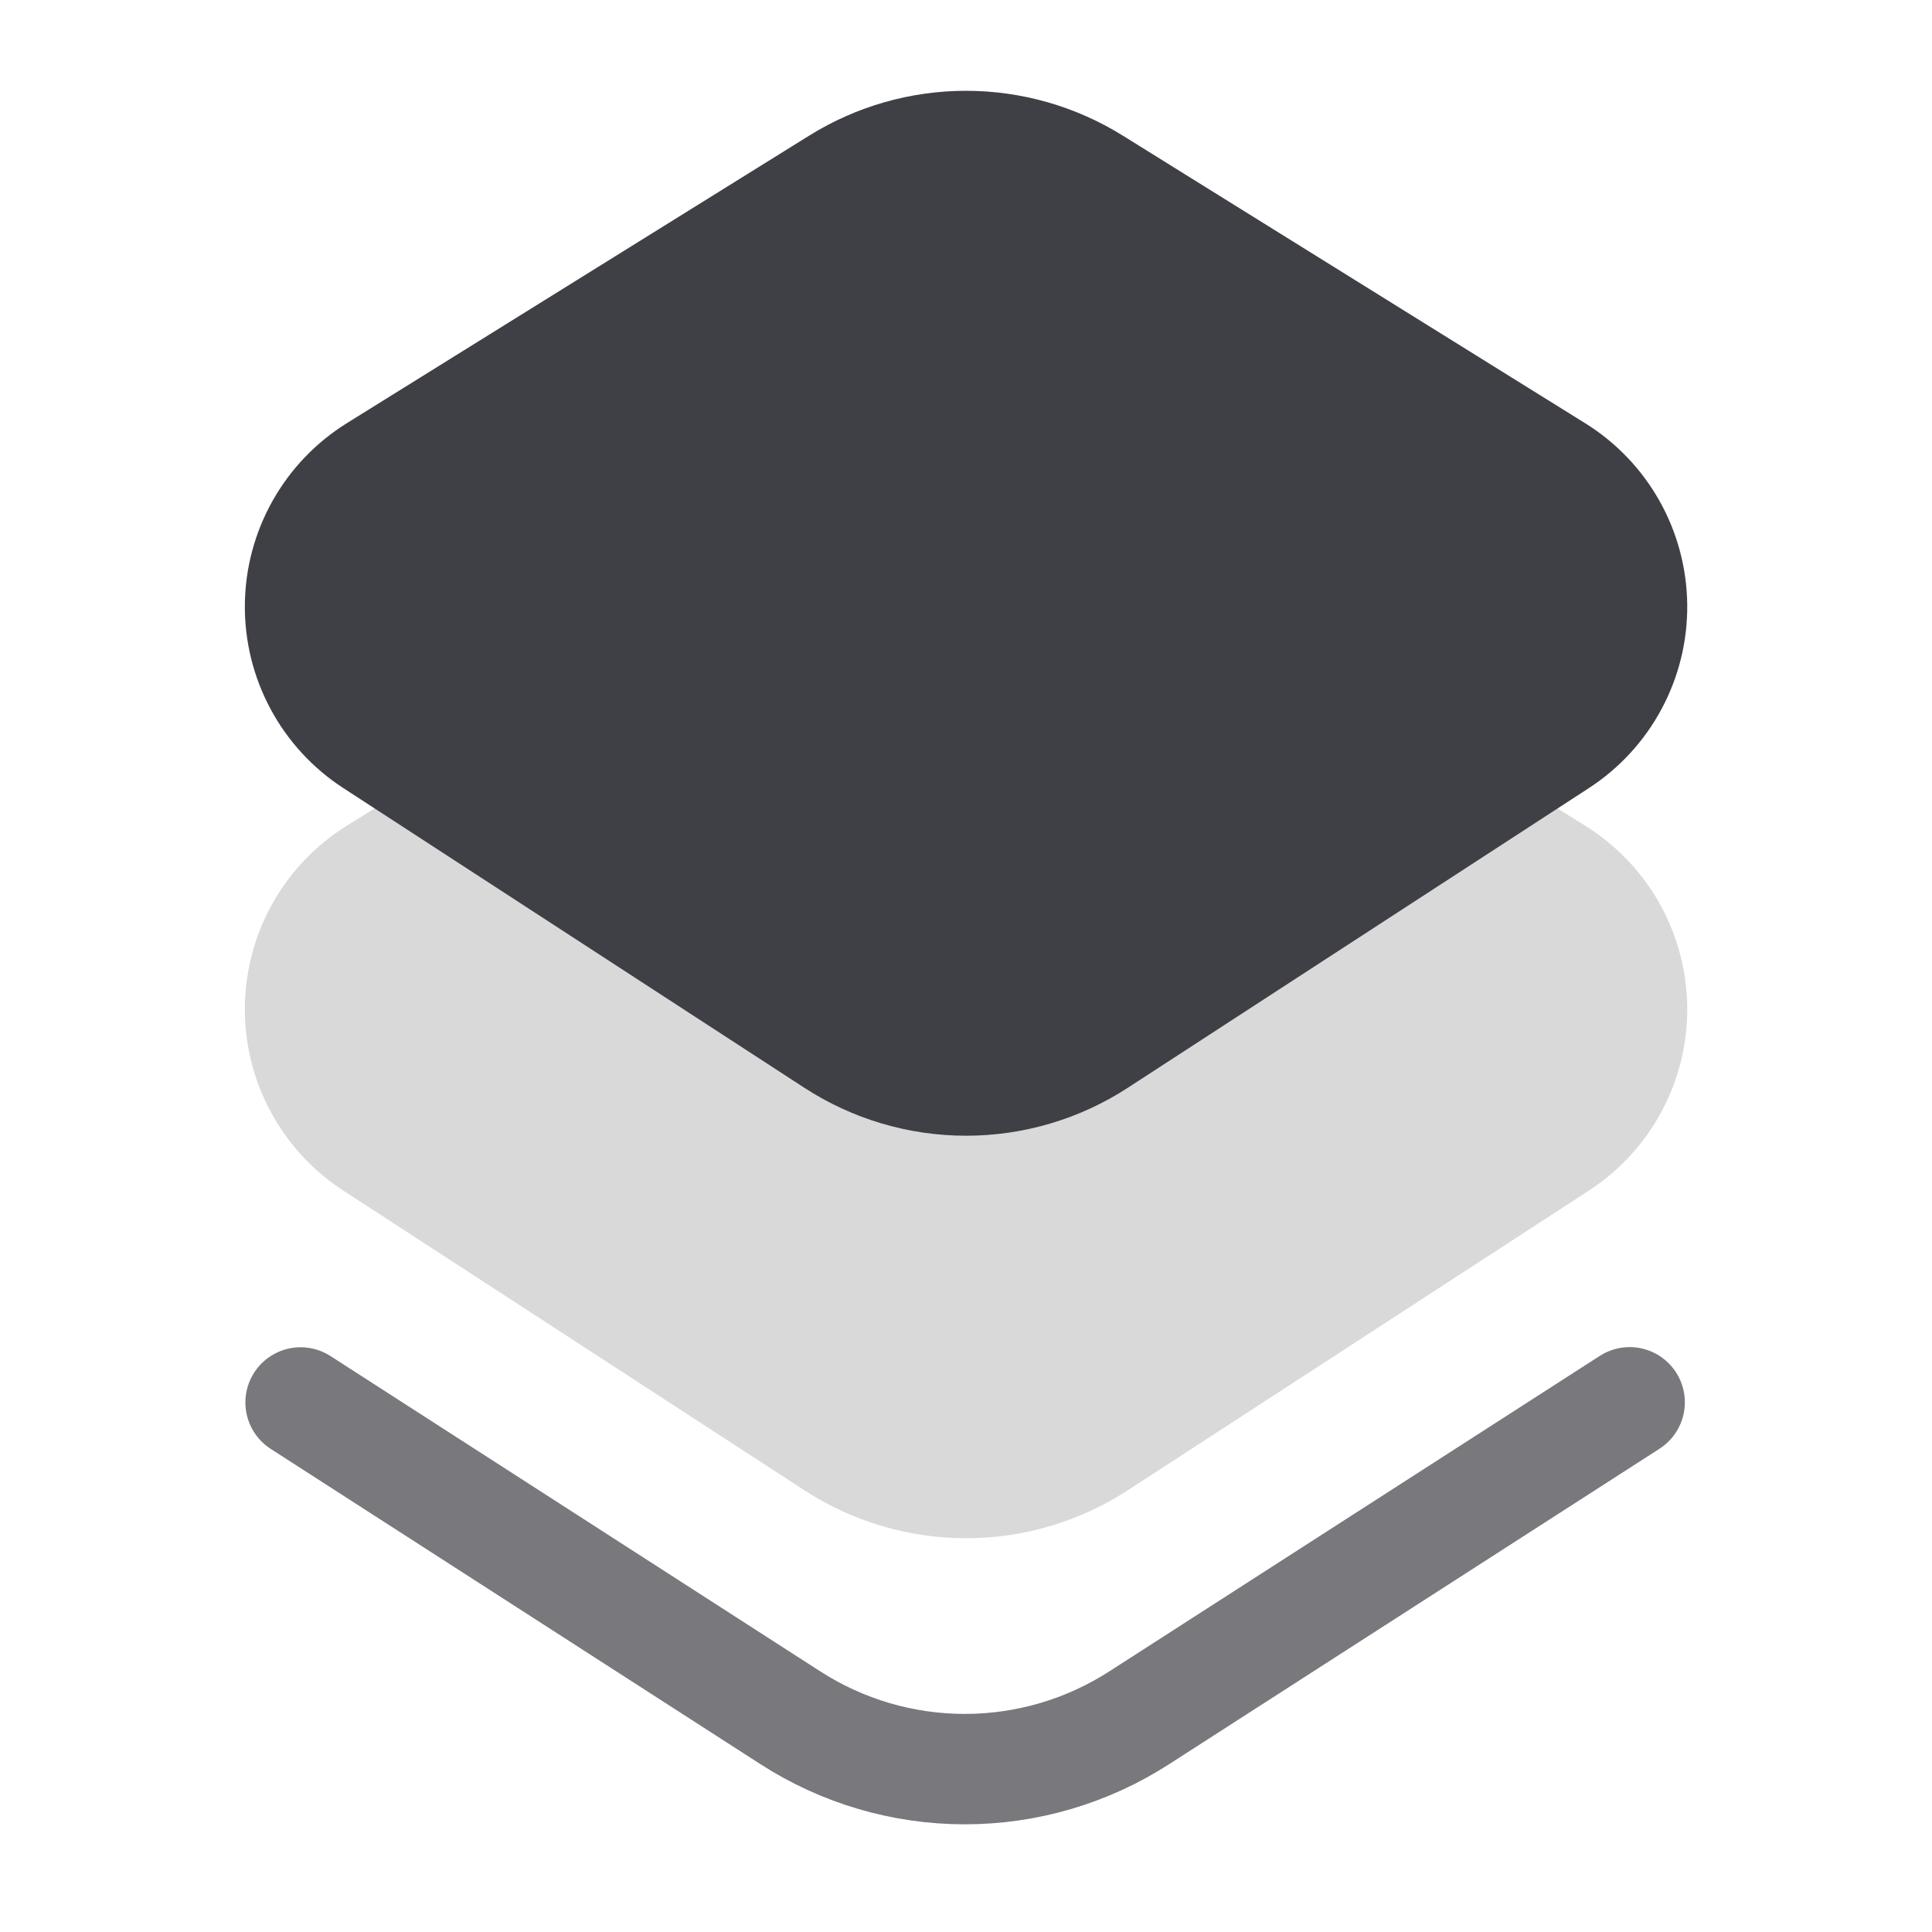
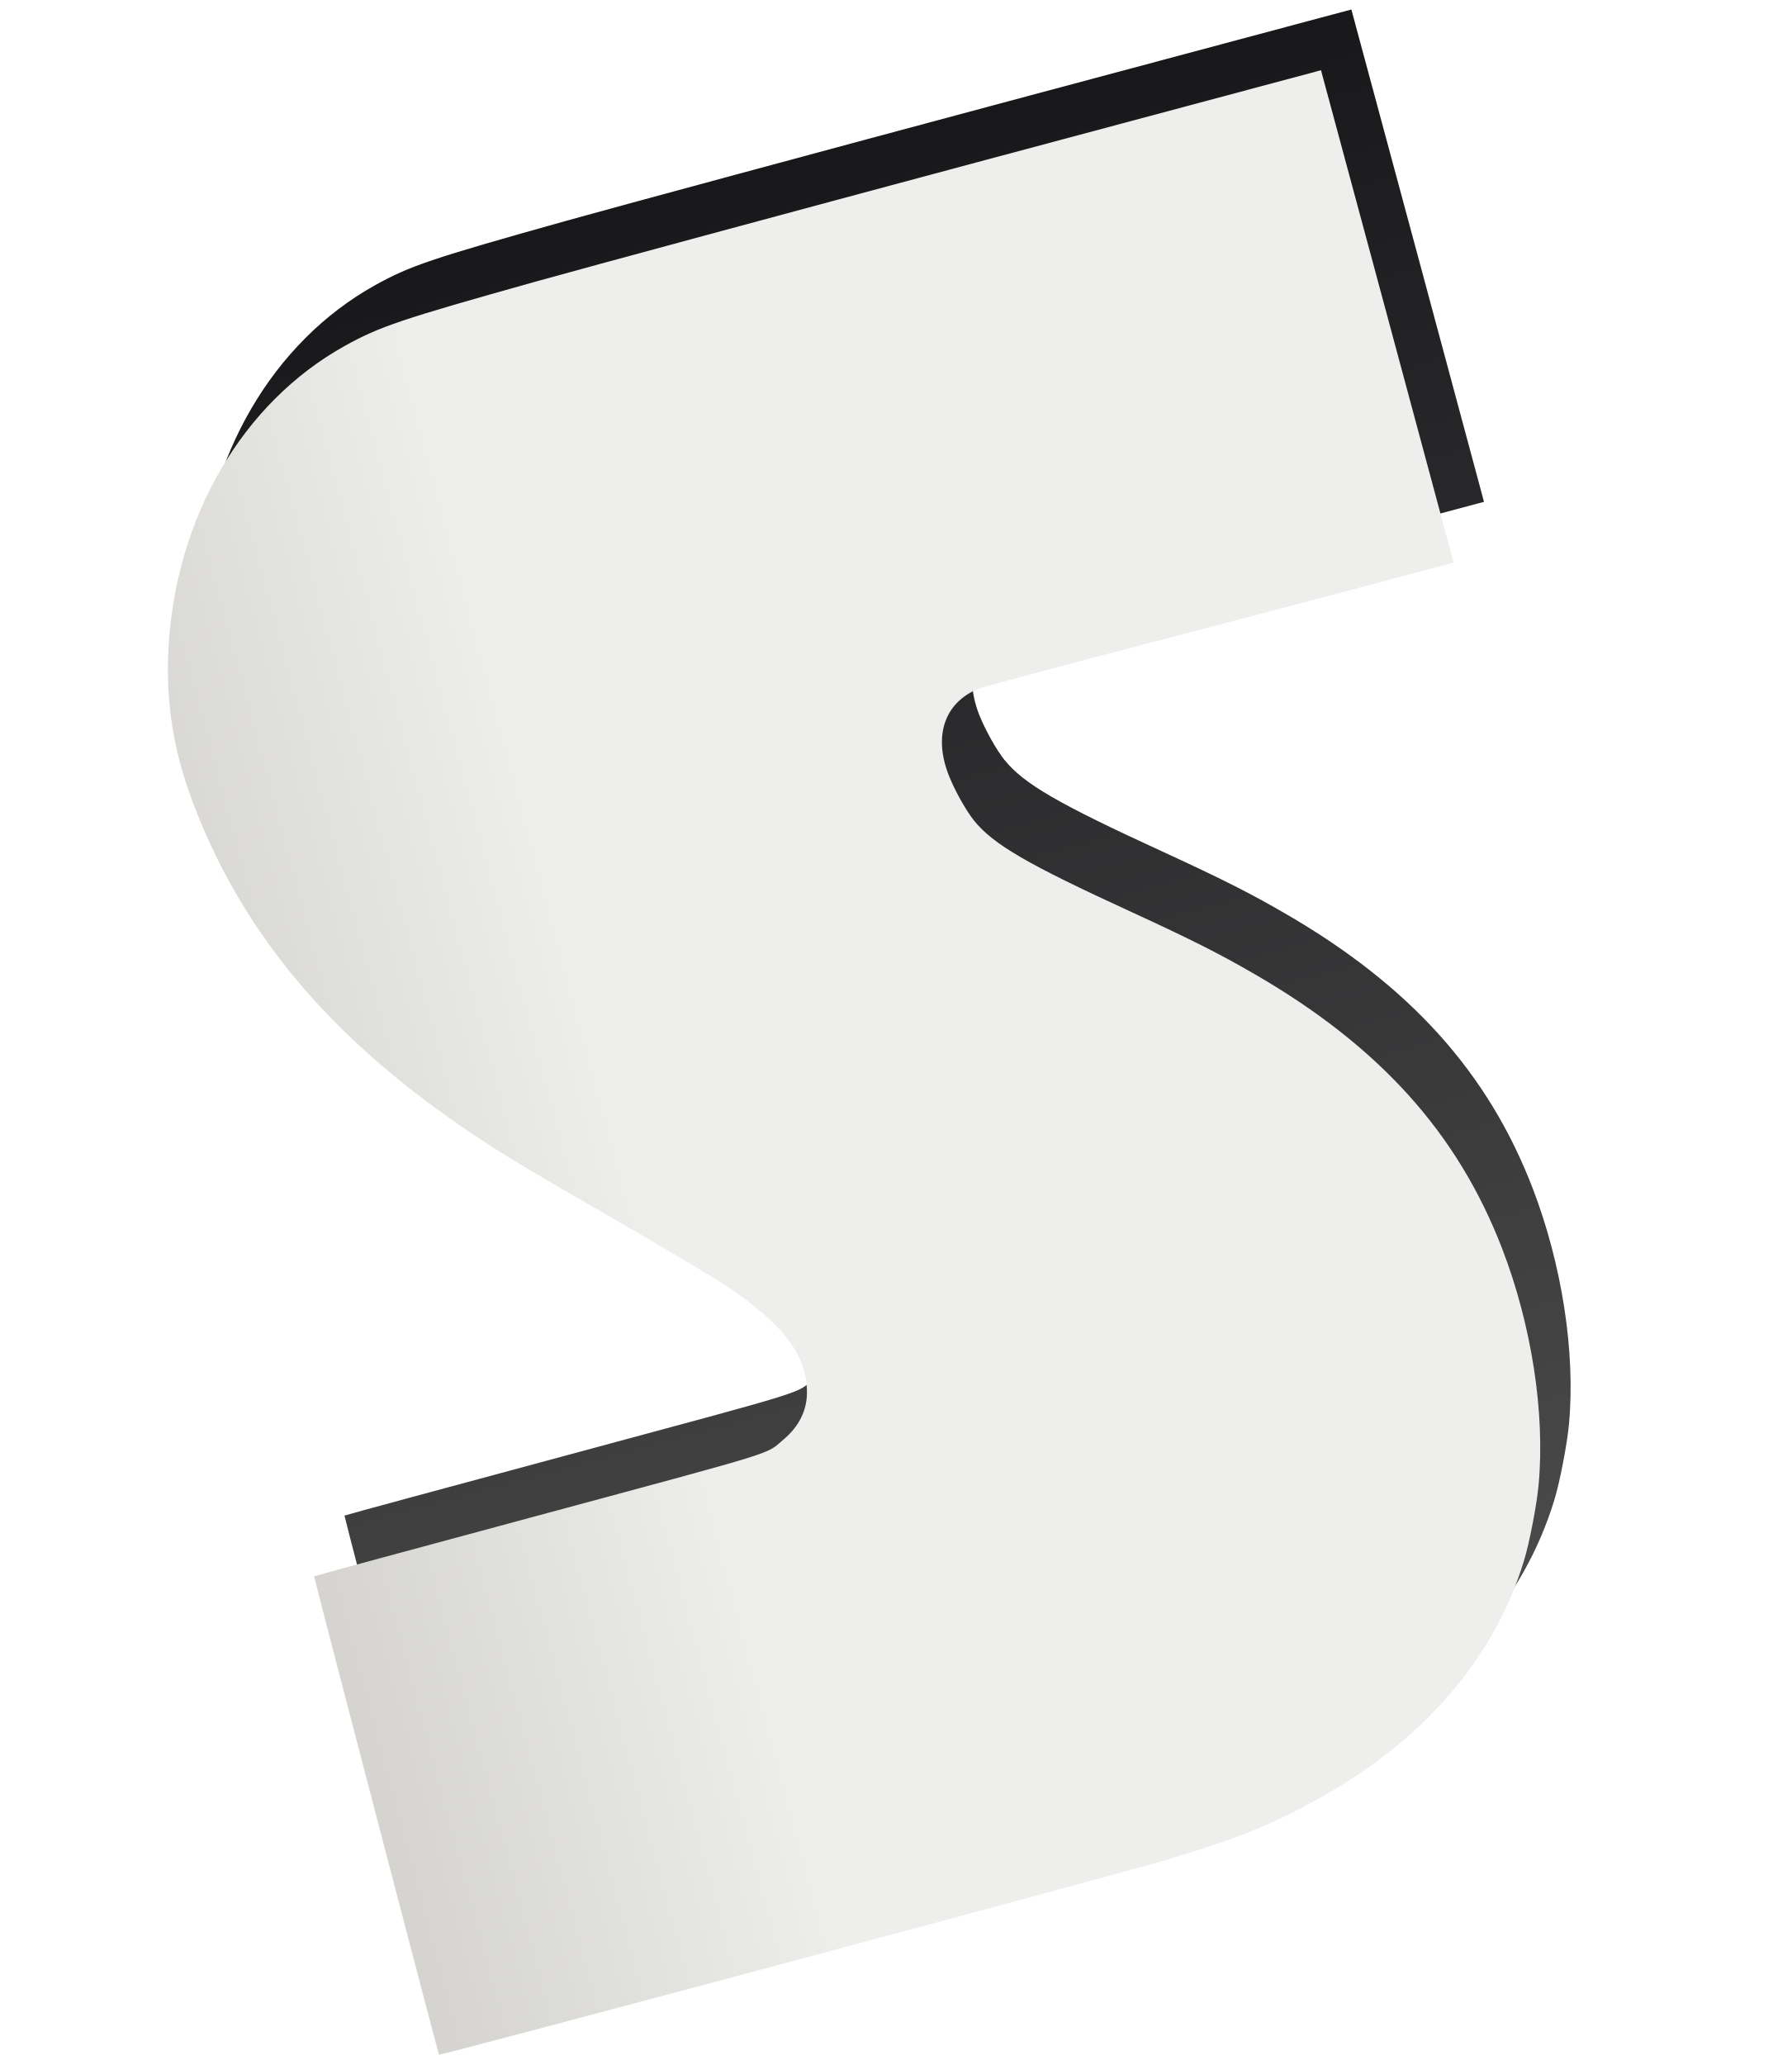
- <svg xmlns="http://www.w3.org/2000/svg" width="140" height="140" viewBox="0 0 140 140" fill="none">
-   <path class="bottom" d="M21.782 101.628L57.283 124.483C61.049 126.908 65.434 128.197 69.912 128.197C74.391 128.197 78.776 126.908 82.542 124.483L118.09 101.617" stroke="#3F3F46" stroke-opacity="0.7" stroke-width="8" stroke-linecap="round" />
-   <path class="middle" d="M27.049 82.915C25.403 81.845 24.054 80.376 23.127 78.646C22.199 76.916 21.723 74.98 21.743 73.017C21.763 71.053 22.278 69.127 23.24 67.416C24.202 65.705 25.581 64.264 27.248 63.227L60.76 42.385C63.534 40.66 66.734 39.747 70 39.747C73.266 39.747 76.467 40.66 79.24 42.385L112.758 63.233C114.425 64.27 115.804 65.711 116.766 67.422C117.728 69.133 118.243 71.059 118.263 73.022C118.283 74.986 117.807 76.922 116.879 78.652C115.952 80.382 114.603 81.85 112.957 82.921L79.543 104.638C76.705 106.483 73.392 107.466 70.006 107.466C66.62 107.466 63.307 106.483 60.468 104.638L27.049 82.915Z" fill="#D9D9D9" stroke="#D9D9D9" stroke-width="8" />
-   <path class="top" d="M27.049 53.748C25.403 52.678 24.054 51.21 23.127 49.48C22.199 47.749 21.723 45.813 21.743 43.85C21.763 41.887 22.278 39.961 23.24 38.249C24.202 36.538 25.581 35.098 27.247 34.061L60.76 13.218C63.533 11.494 66.734 10.58 70 10.58C73.266 10.58 76.466 11.494 79.24 13.218L112.758 34.067C114.425 35.103 115.804 36.544 116.766 38.255C117.728 39.967 118.243 41.893 118.263 43.856C118.283 45.819 117.807 47.755 116.879 49.486C115.952 51.216 114.602 52.684 112.957 53.754L79.543 75.472C76.705 77.317 73.392 78.299 70.006 78.299C66.62 78.299 63.307 77.317 60.468 75.472L27.049 53.748Z" fill="#3F3F46" stroke="#3F3F46" stroke-width="8" />
-   <style>
-   path.bottom { stroke: #3F3F46; }
-   path.middle { stroke: #D9D9D9; fill: #D9D9D9; }
-   path.top { stroke: #3F3F46; fill: #3F3F46; }
-   @media (prefers-color-scheme: dark) {
-     path.bottom { stroke: #78787E; }
-     path.middle { stroke: #D2D3D3; fill: #D2D3D3; }
-     path.top { stroke: #202124; fill: #202124; }
-   }
- </style>
+ <svg xmlns="http://www.w3.org/2000/svg" width="118" height="136" viewBox="0 0 118 136" fill="none">
+   <path d="M37.325 14.536C28.387 17.039 26.998 17.51 24.679 18.8C17.971 22.545 13.59 30.053 13.102 38.622C12.911 42.165 13.393 45.321 14.66 48.729C17.746 56.98 23.182 63.687 31.602 69.634C34.223 71.489 35.904 72.514 42.115 76.092C45.606 78.107 49.055 80.153 49.776 80.639C53.542 83.17 55.071 85.131 55.158 87.547C55.206 88.793 54.672 89.92 53.62 90.802C52.4 91.827 53.718 91.424 37.4 95.826C29.309 98.004 22.688 99.798 22.693 99.816C22.671 99.881 30.88 131.289 30.918 131.319C31.025 131.388 75.629 119.457 78.85 118.485C83.438 117.108 85.643 116.232 88.668 114.566C95.724 110.689 100.408 105.303 102.391 98.791C102.75 97.633 103.243 95.071 103.358 93.772C103.792 89.043 102.89 83.255 100.953 78.227C98.02 70.623 92.871 64.912 84.665 60.166C82.324 58.807 80.55 57.915 76.623 56.105C69.649 52.908 67.445 51.62 66.167 50.045C65.649 49.397 64.939 48.141 64.535 47.148C63.463 44.504 64.198 42.291 66.438 41.366C66.713 41.253 71.007 40.102 75.989 38.797C80.972 37.501 87.908 35.672 91.407 34.745L97.759 33.052L93.394 16.833L89.021 0.625L66.353 6.689C53.891 10.028 40.821 13.56 37.325 14.536Z" fill="url(#paint0_linear_1066_95481)" />
+   <path d="M35.325 18.536C26.387 21.039 24.998 21.509 22.678 22.8C15.97 26.544 11.589 34.053 11.102 42.622C10.91 46.165 11.392 49.321 12.659 52.729C15.745 60.98 21.182 67.687 29.601 73.634C32.223 75.489 33.904 76.513 40.115 80.092C43.605 82.107 47.055 84.153 47.775 84.638C51.542 87.17 53.071 89.131 53.157 91.547C53.206 92.793 52.672 93.919 51.62 94.801C50.399 95.827 51.718 95.424 35.4 99.826C27.308 102.004 20.688 103.798 20.693 103.816C20.671 103.881 28.88 135.289 28.917 135.319C29.024 135.388 73.628 123.456 76.85 122.485C81.438 121.108 83.642 120.232 86.668 118.566C93.723 114.688 98.408 109.302 100.391 102.791C100.749 101.633 101.243 99.071 101.357 97.772C101.791 93.042 100.89 87.255 98.952 82.227C96.02 74.623 90.87 68.911 82.665 64.166C80.323 62.807 78.55 61.915 74.623 60.105C67.648 56.908 65.444 55.62 64.166 54.045C63.648 53.397 62.938 52.141 62.535 51.148C61.462 48.504 62.197 46.291 64.438 45.366C64.712 45.253 69.007 44.102 73.988 42.797C78.972 41.501 85.907 39.672 89.406 38.745L95.759 37.052L91.393 20.833L87.021 4.625L64.352 10.689C51.89 14.028 38.821 17.56 35.325 18.536Z" fill="url(#paint1_linear_1066_95481)" />
+   <defs>
+     <linearGradient id="paint0_linear_1066_95481" x1="74.403" y1="119.75" x2="45.598" y2="12.251" gradientUnits="userSpaceOnUse">
+       <stop stop-color="#4E4E4E" />
+       <stop offset="1" stop-color="#18181B" />
+     </linearGradient>
+     <linearGradient id="paint1_linear_1066_95481" x1="14.533" y1="81.647" x2="101.466" y2="58.353" gradientUnits="userSpaceOnUse">
+       <stop stop-color="#D5D4D0" />
+       <stop offset="0.01" stop-color="#D5D4D0" />
+       <stop offset="0.31" stop-color="#EEEEEC" />
+     </linearGradient>
+   </defs>
</svg>
